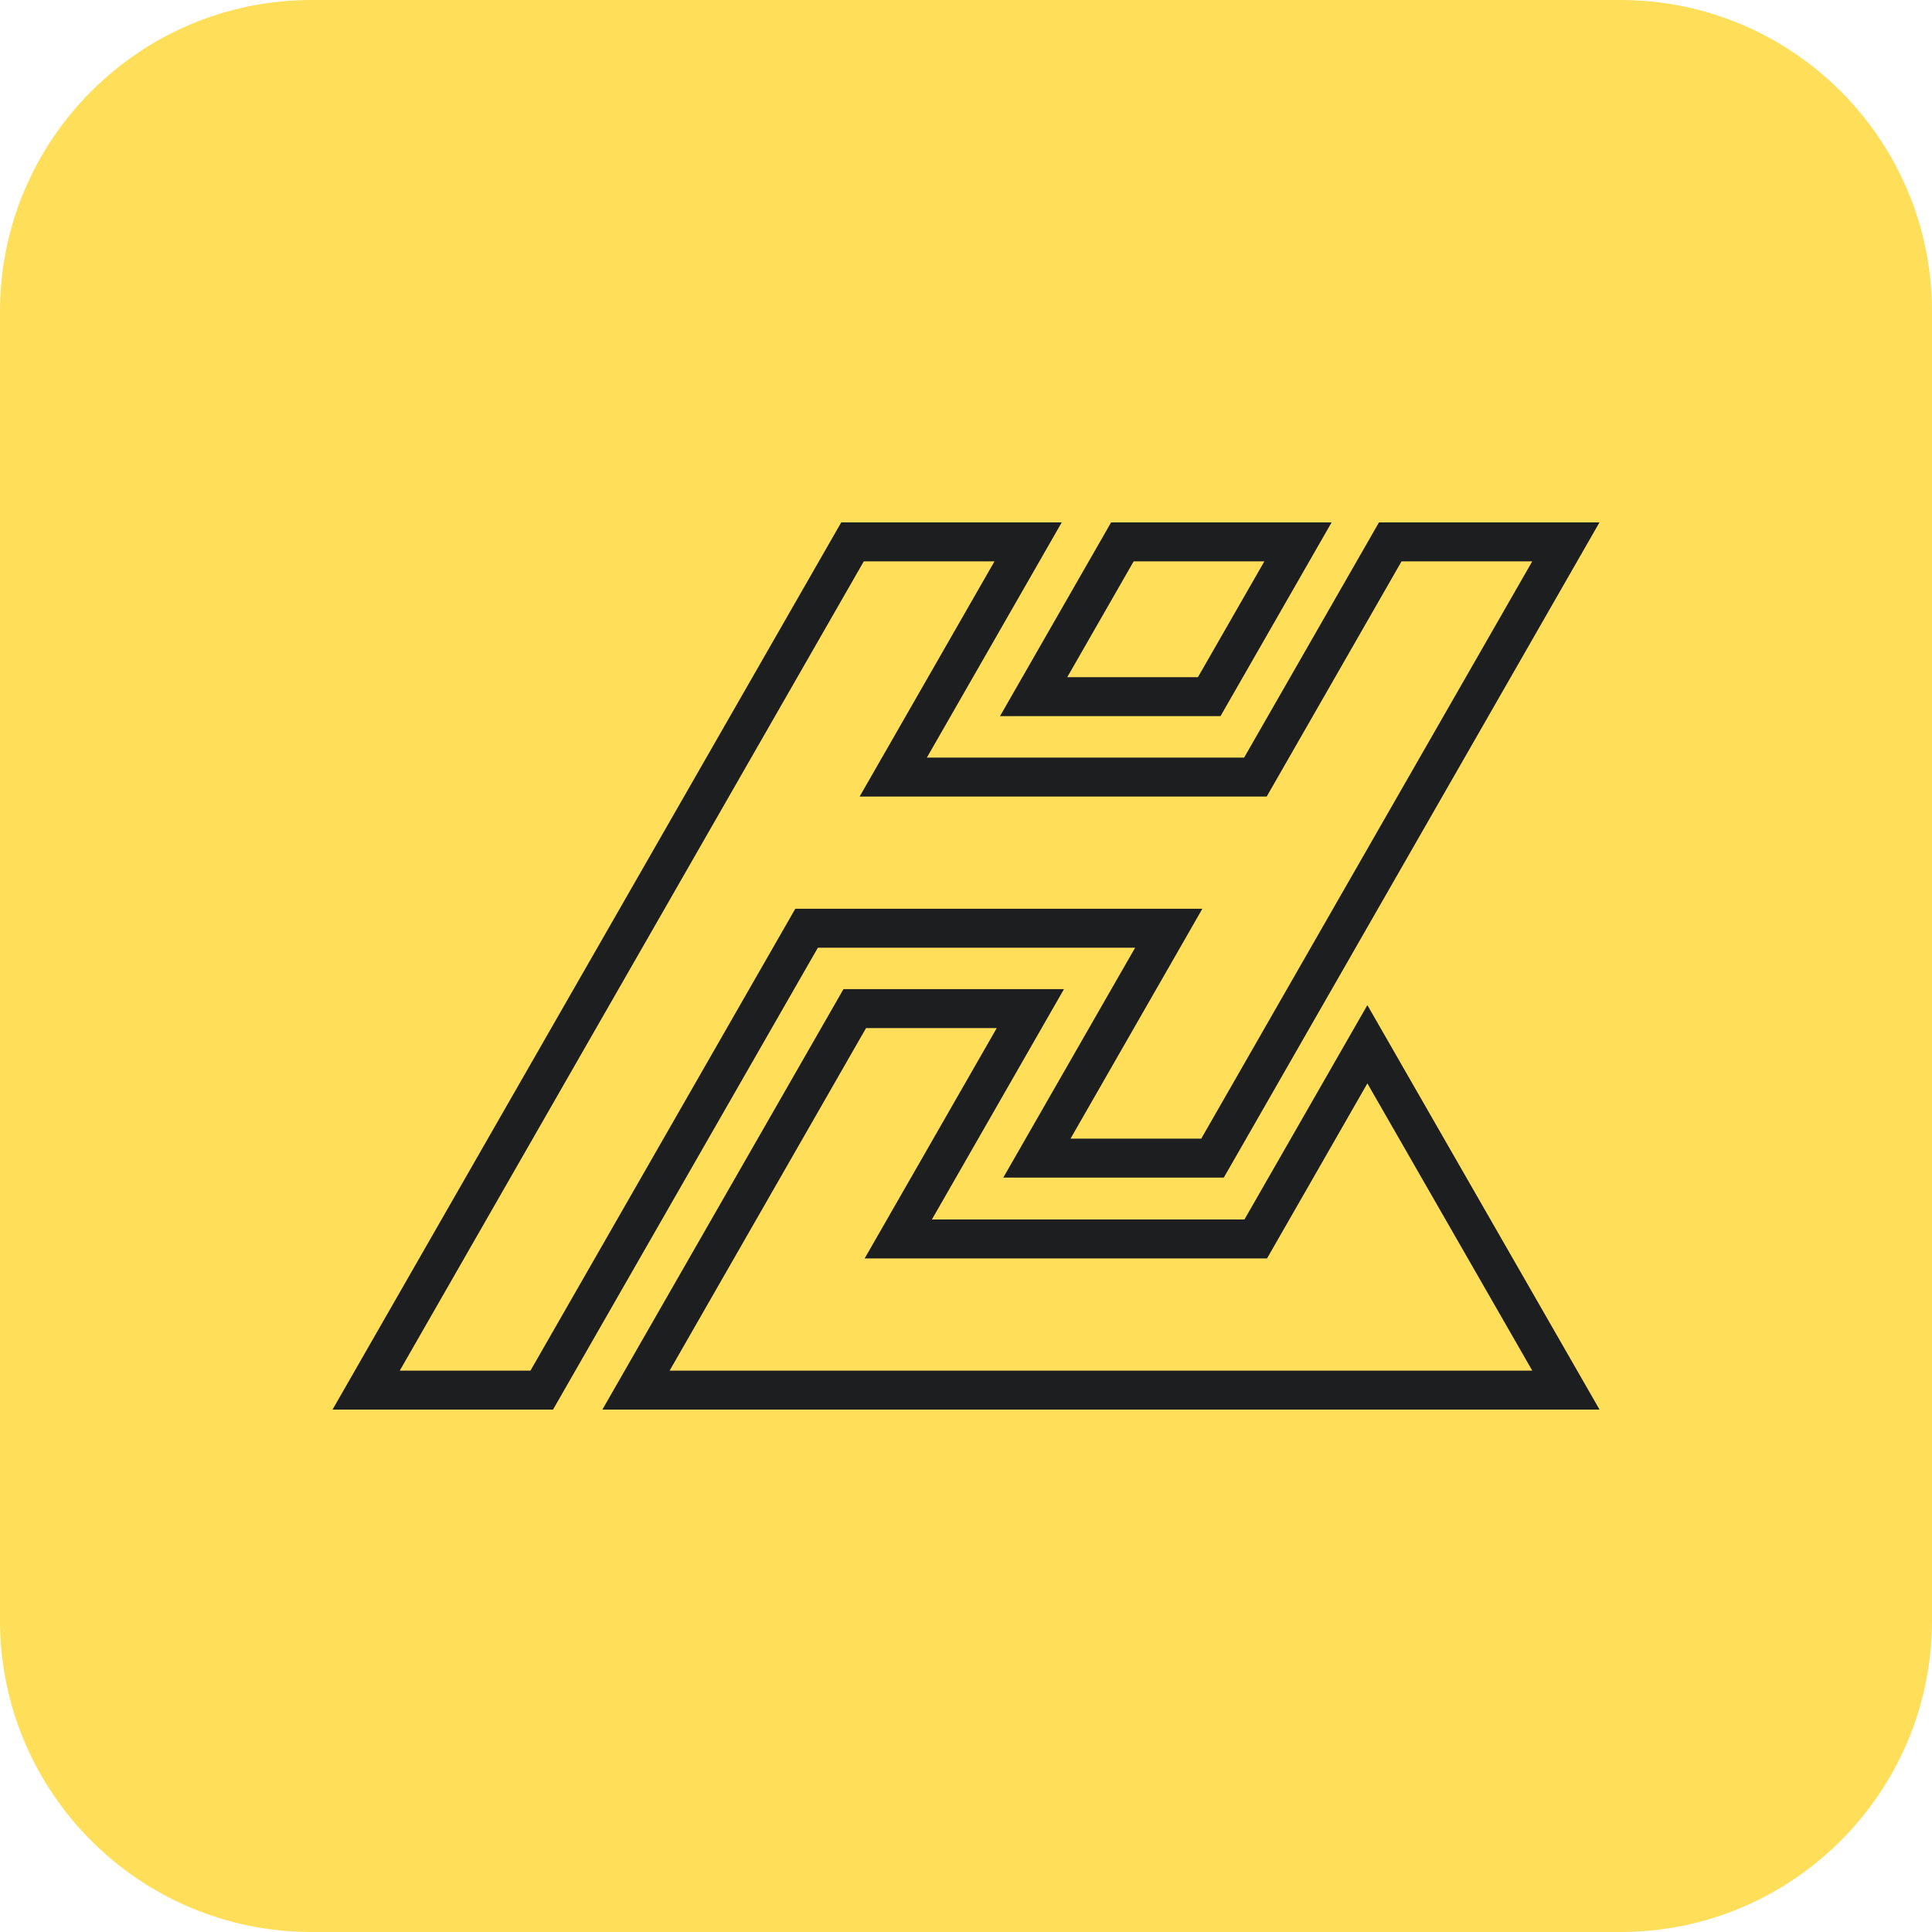
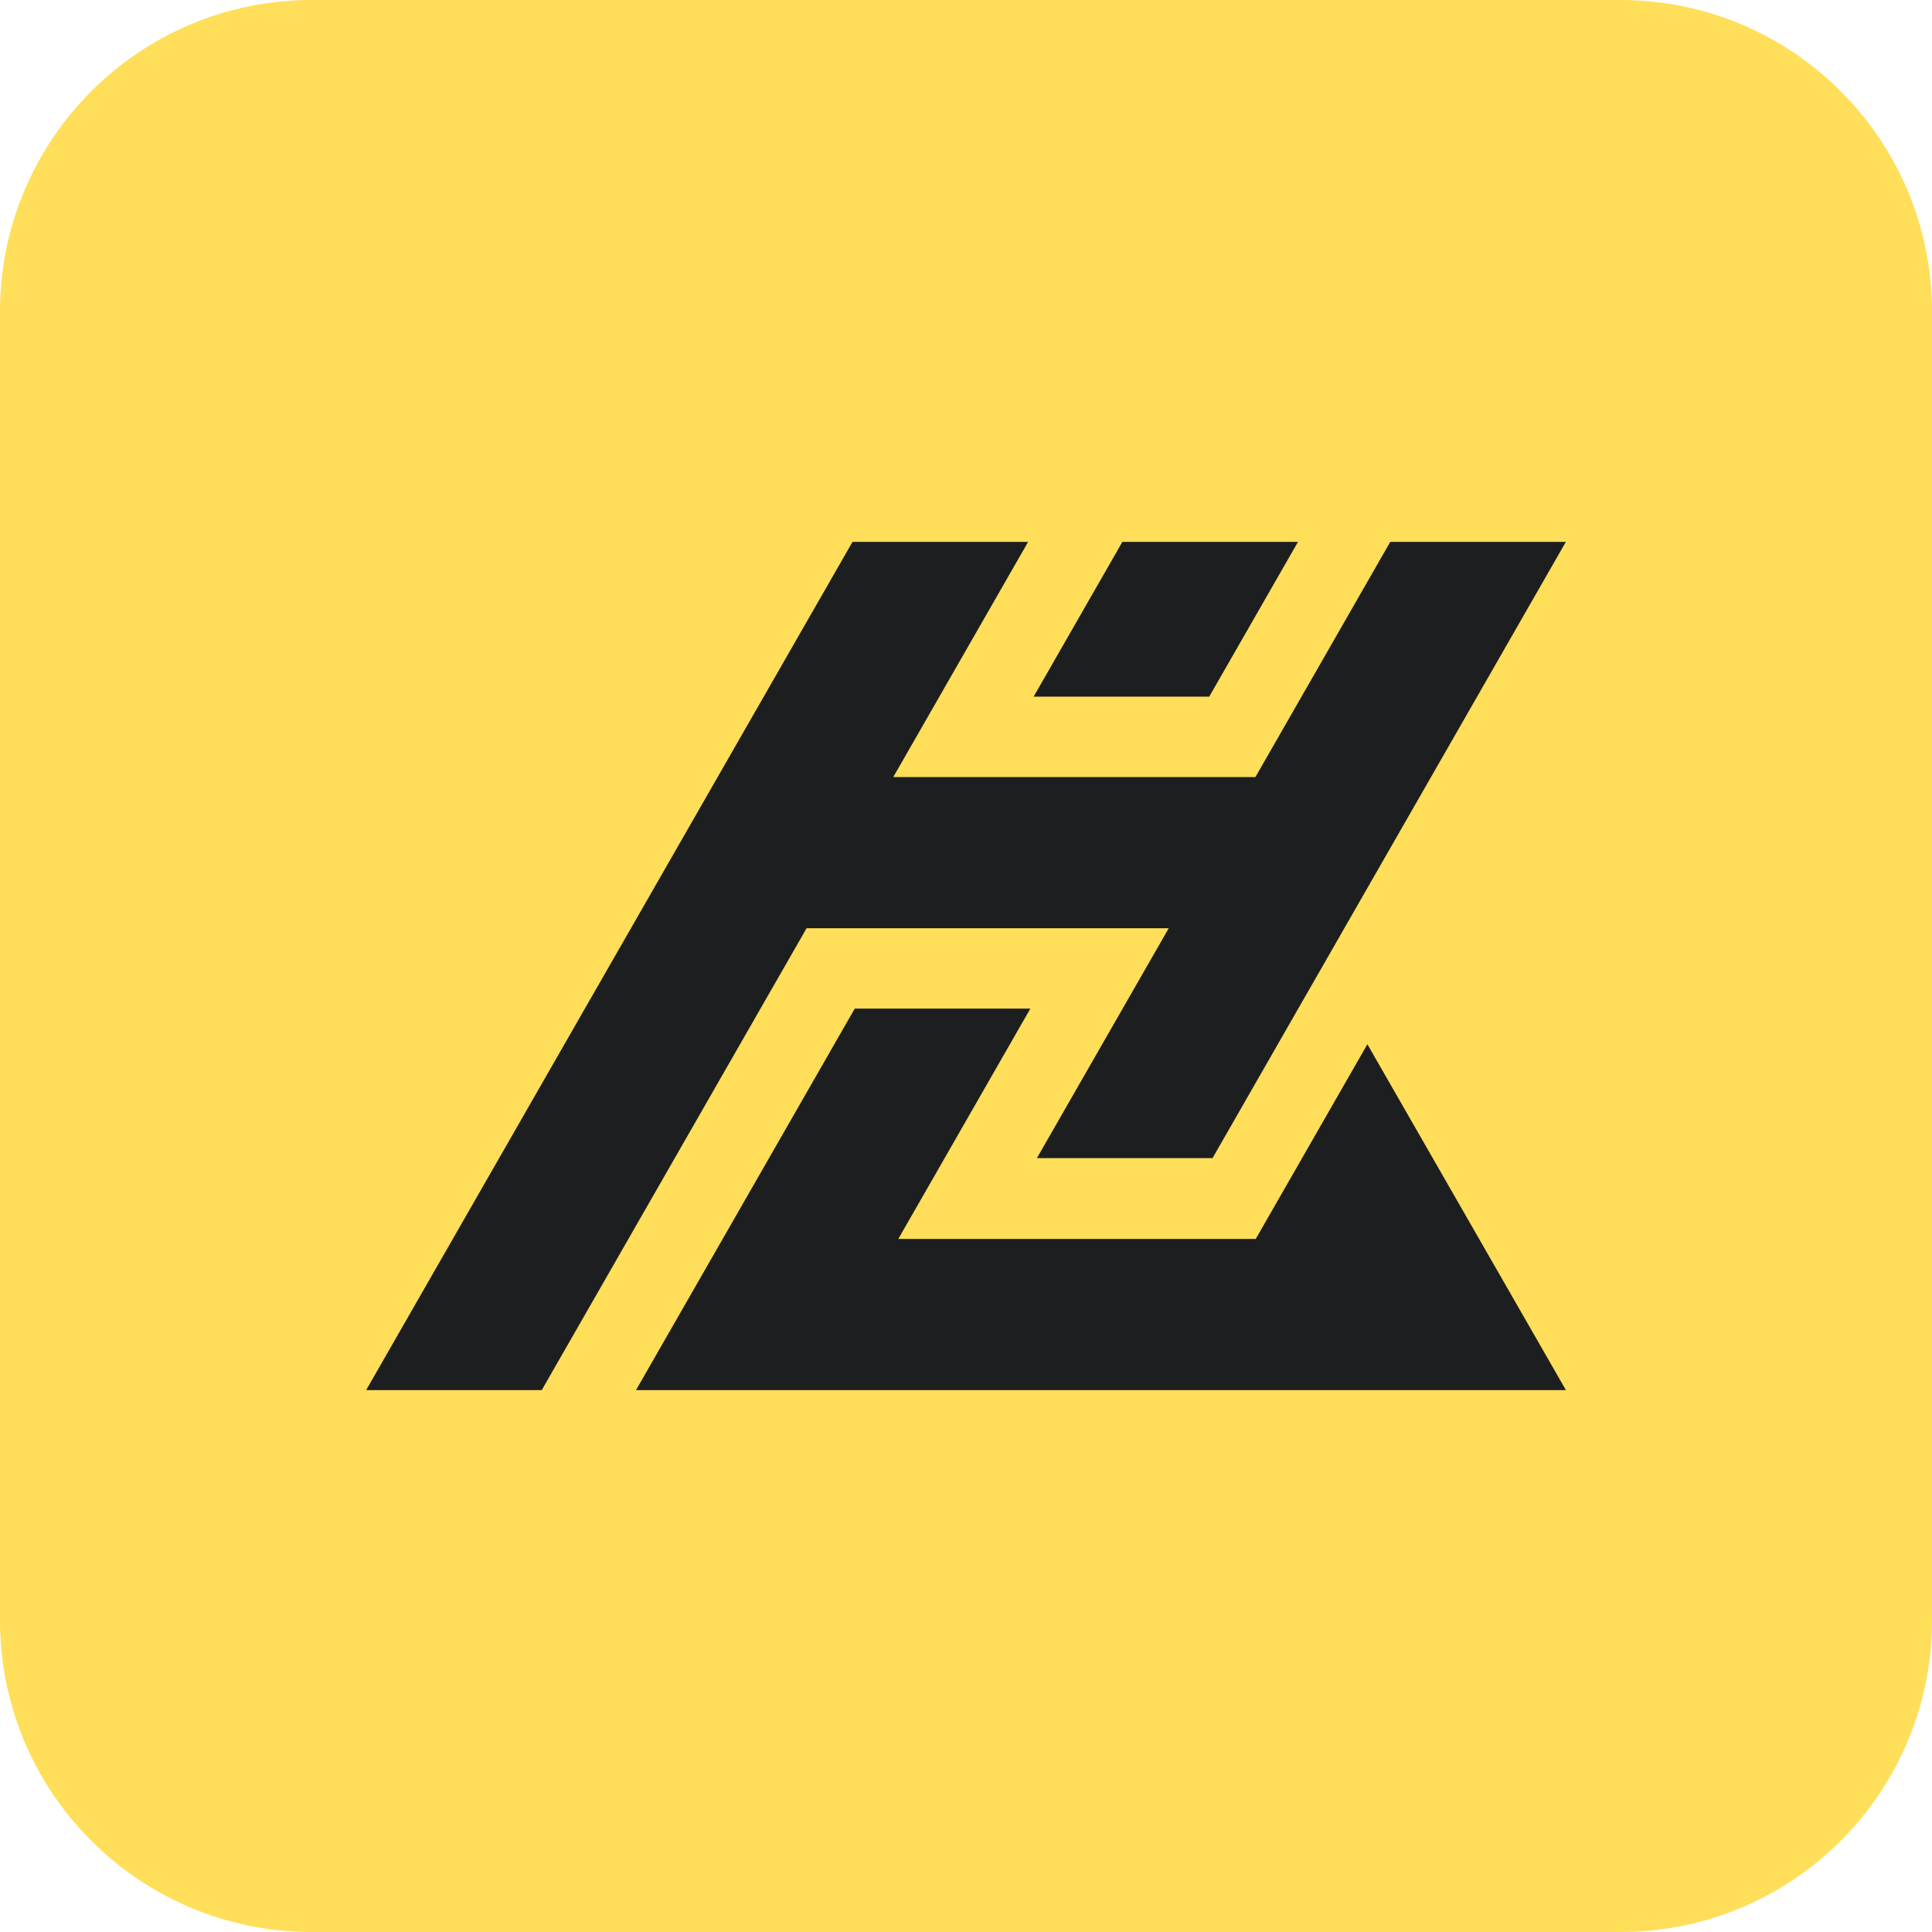
<svg xmlns="http://www.w3.org/2000/svg" width="124" height="124" viewBox="0 0 124 124" fill="none">
  <rect width="124" height="124" rx="20" fill="#FFDE59" />
-   <path d="M51.768 59.576H75.012L73.623 62L72.053 64.736L66.552 74.329H77.823L79.258 71.828L83.323 64.736L84.893 62L86.282 59.576L91.845 49.874L94.804 44.714L100.5 34.779H89.23L83.534 44.714L80.575 49.874H57.331L60.29 44.714L62 41.732L65.987 34.779H54.716L49.019 44.714L46.06 49.874L40.498 59.576L37.538 64.736L23.5 89.221H34.77L48.809 64.736L51.768 59.576Z" stroke="#1D1E1F" stroke-width="2.5" stroke-miterlimit="10" />
-   <path d="M83.307 34.779H72.037L70.661 37.178L66.34 44.714H77.61L83.307 34.779Z" stroke="#1D1E1F" stroke-width="2.5" stroke-miterlimit="10" />
-   <path d="M100.503 89.22H40.82L46.383 79.519L54.86 64.735H66.13L60.63 74.329L57.653 79.519H80.596L81.359 78.188L81.366 78.176L82.778 75.713L82.779 75.712L82.78 75.711L87.761 67.022L100.503 89.22Z" stroke="#1D1E1F" stroke-width="2.5" stroke-miterlimit="10" />
+   <path d="M51.768 59.576H75.012L73.623 62L72.053 64.736L66.552 74.329H77.823L79.258 71.828L83.323 64.736L84.893 62L86.282 59.576L91.845 49.874L94.804 44.714L100.5 34.779H89.23L83.534 44.714L80.575 49.874H57.331L60.29 44.714L62 41.732L65.987 34.779H54.716L49.019 44.714L46.06 49.874L40.498 59.576L37.538 64.736L23.5 89.221H34.77L48.809 64.736L51.768 59.576Z" fill="#1D1E1F" />
+   <path d="M83.307 34.779H72.037L70.661 37.178L66.34 44.714H77.61L83.307 34.779Z" fill="#1D1E1F" />
+   <path d="M100.503 89.22H40.82L46.383 79.519L54.86 64.735H66.13L60.63 74.329L57.653 79.519H80.596L81.359 78.188L81.366 78.176L82.778 75.713L82.779 75.712L82.78 75.711L87.761 67.022L100.503 89.22Z" fill="#1D1E1F" />
</svg>
